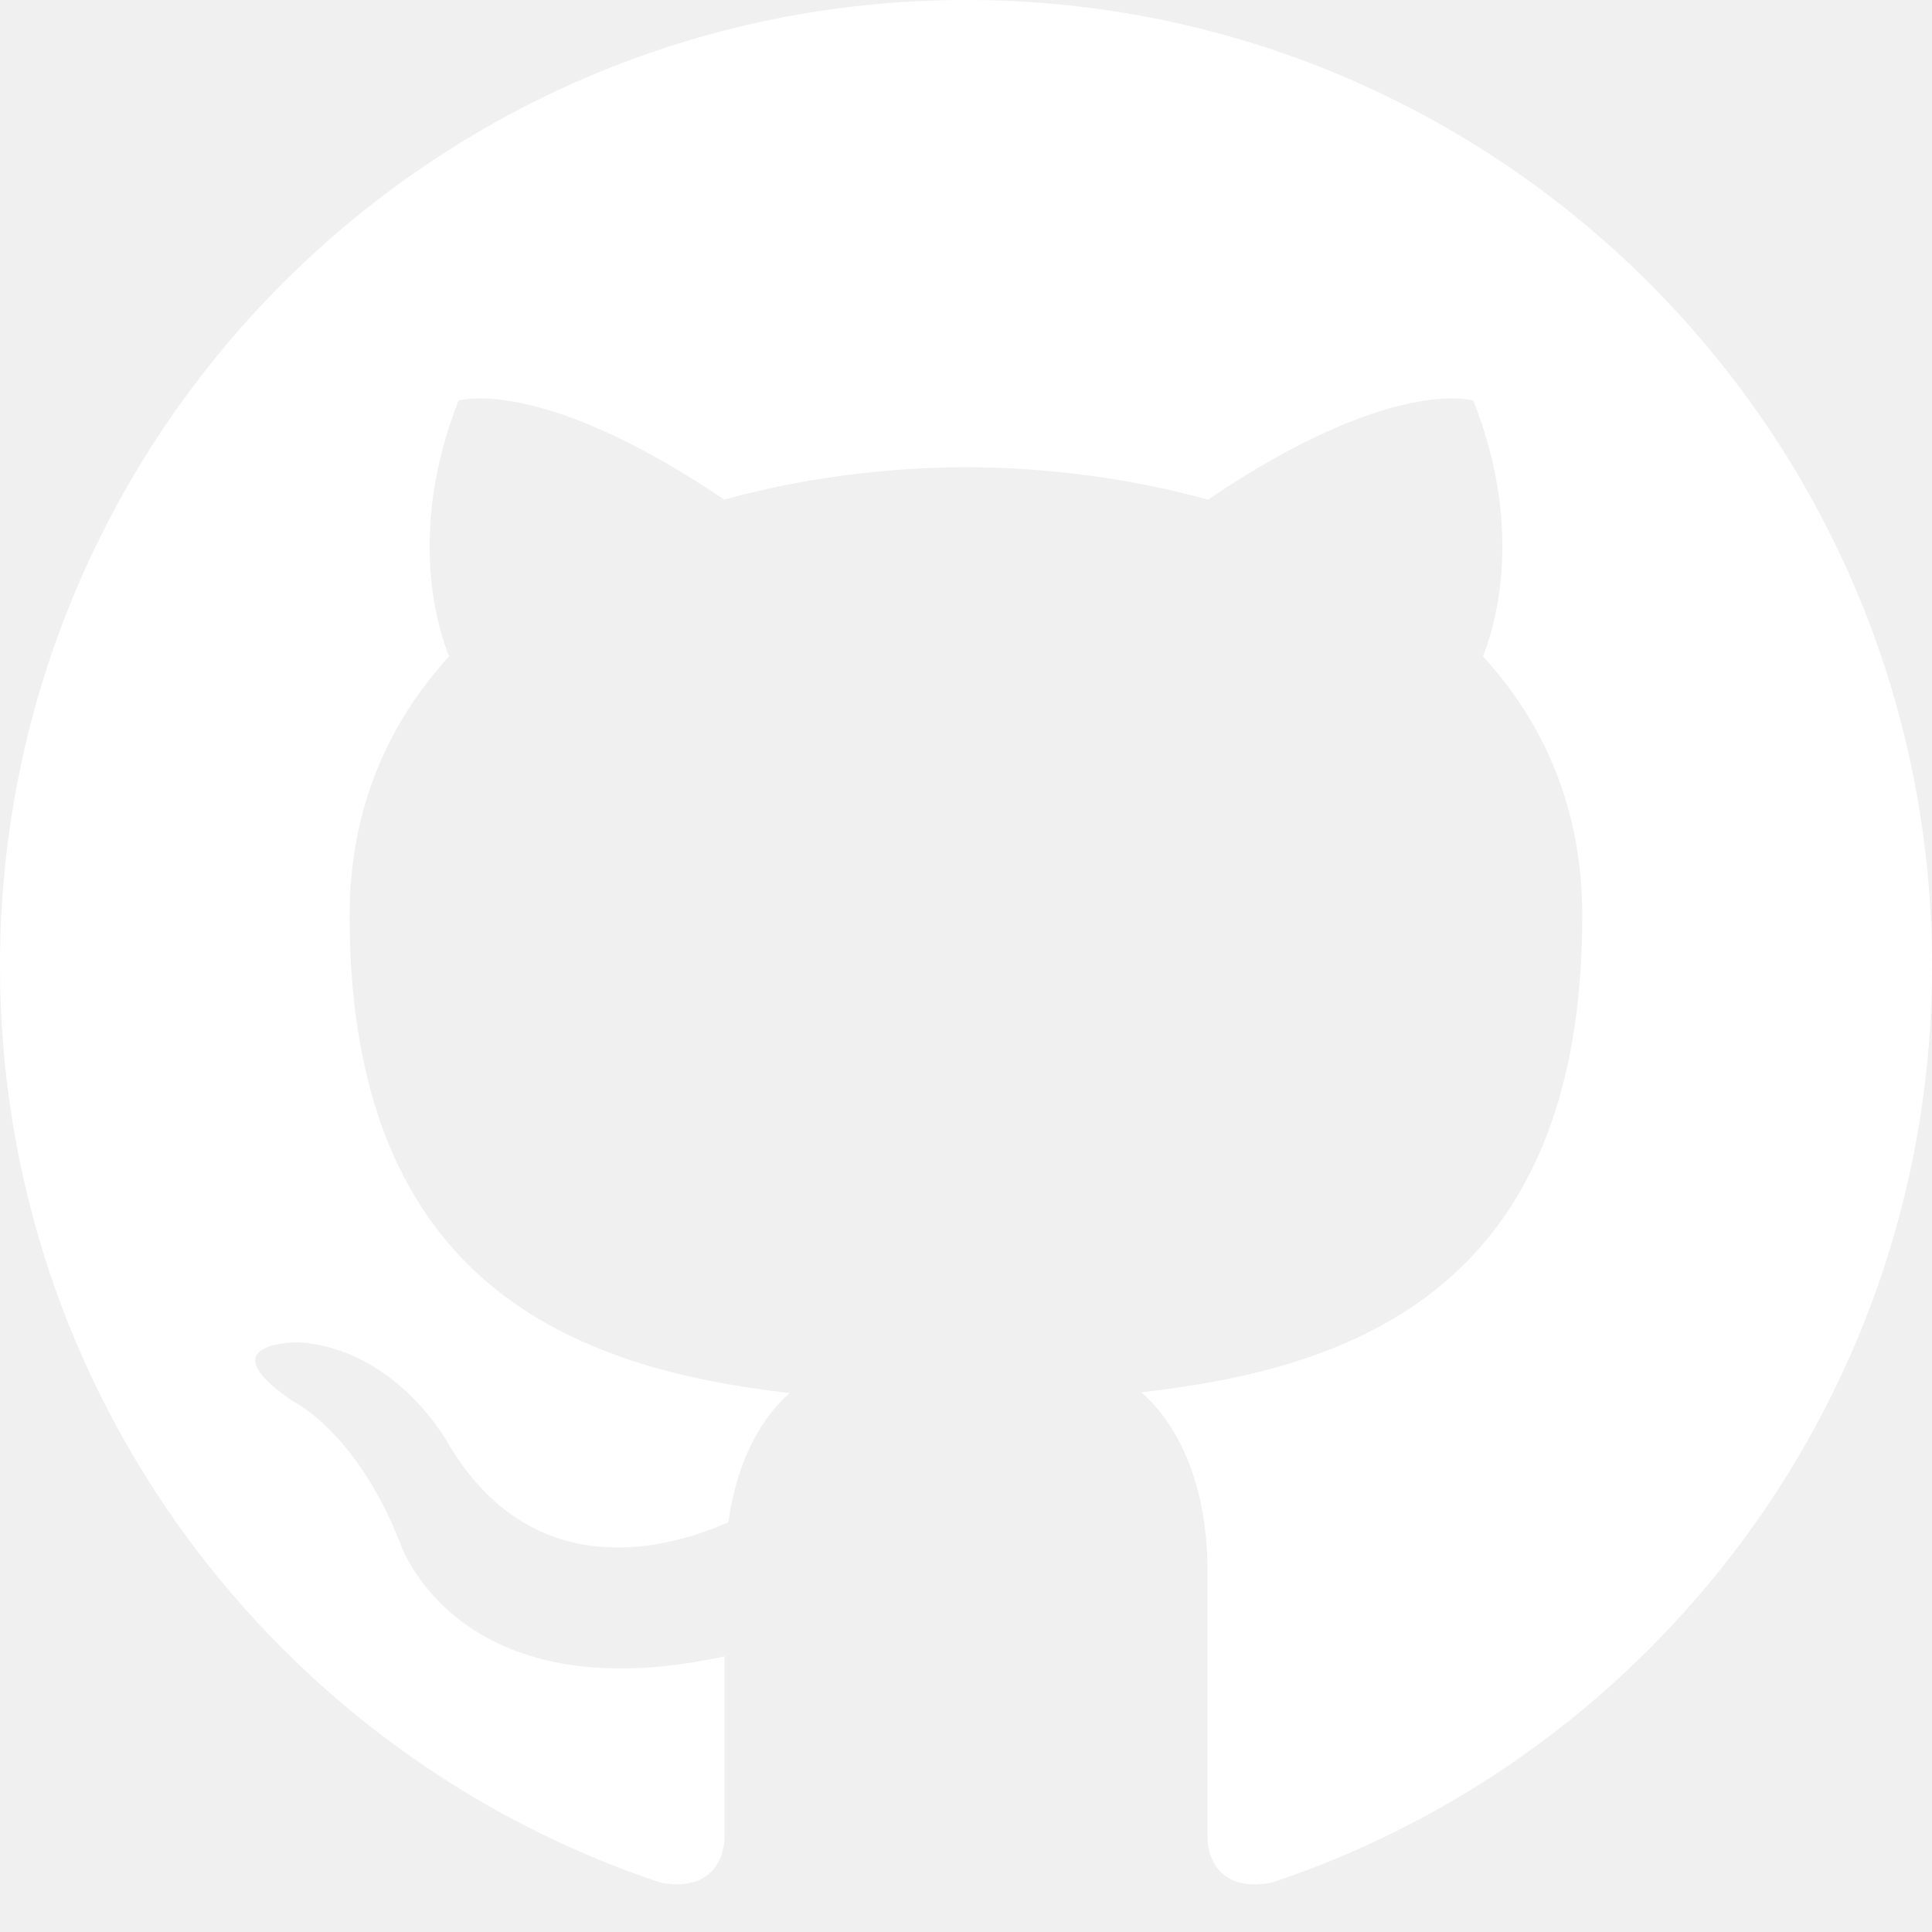
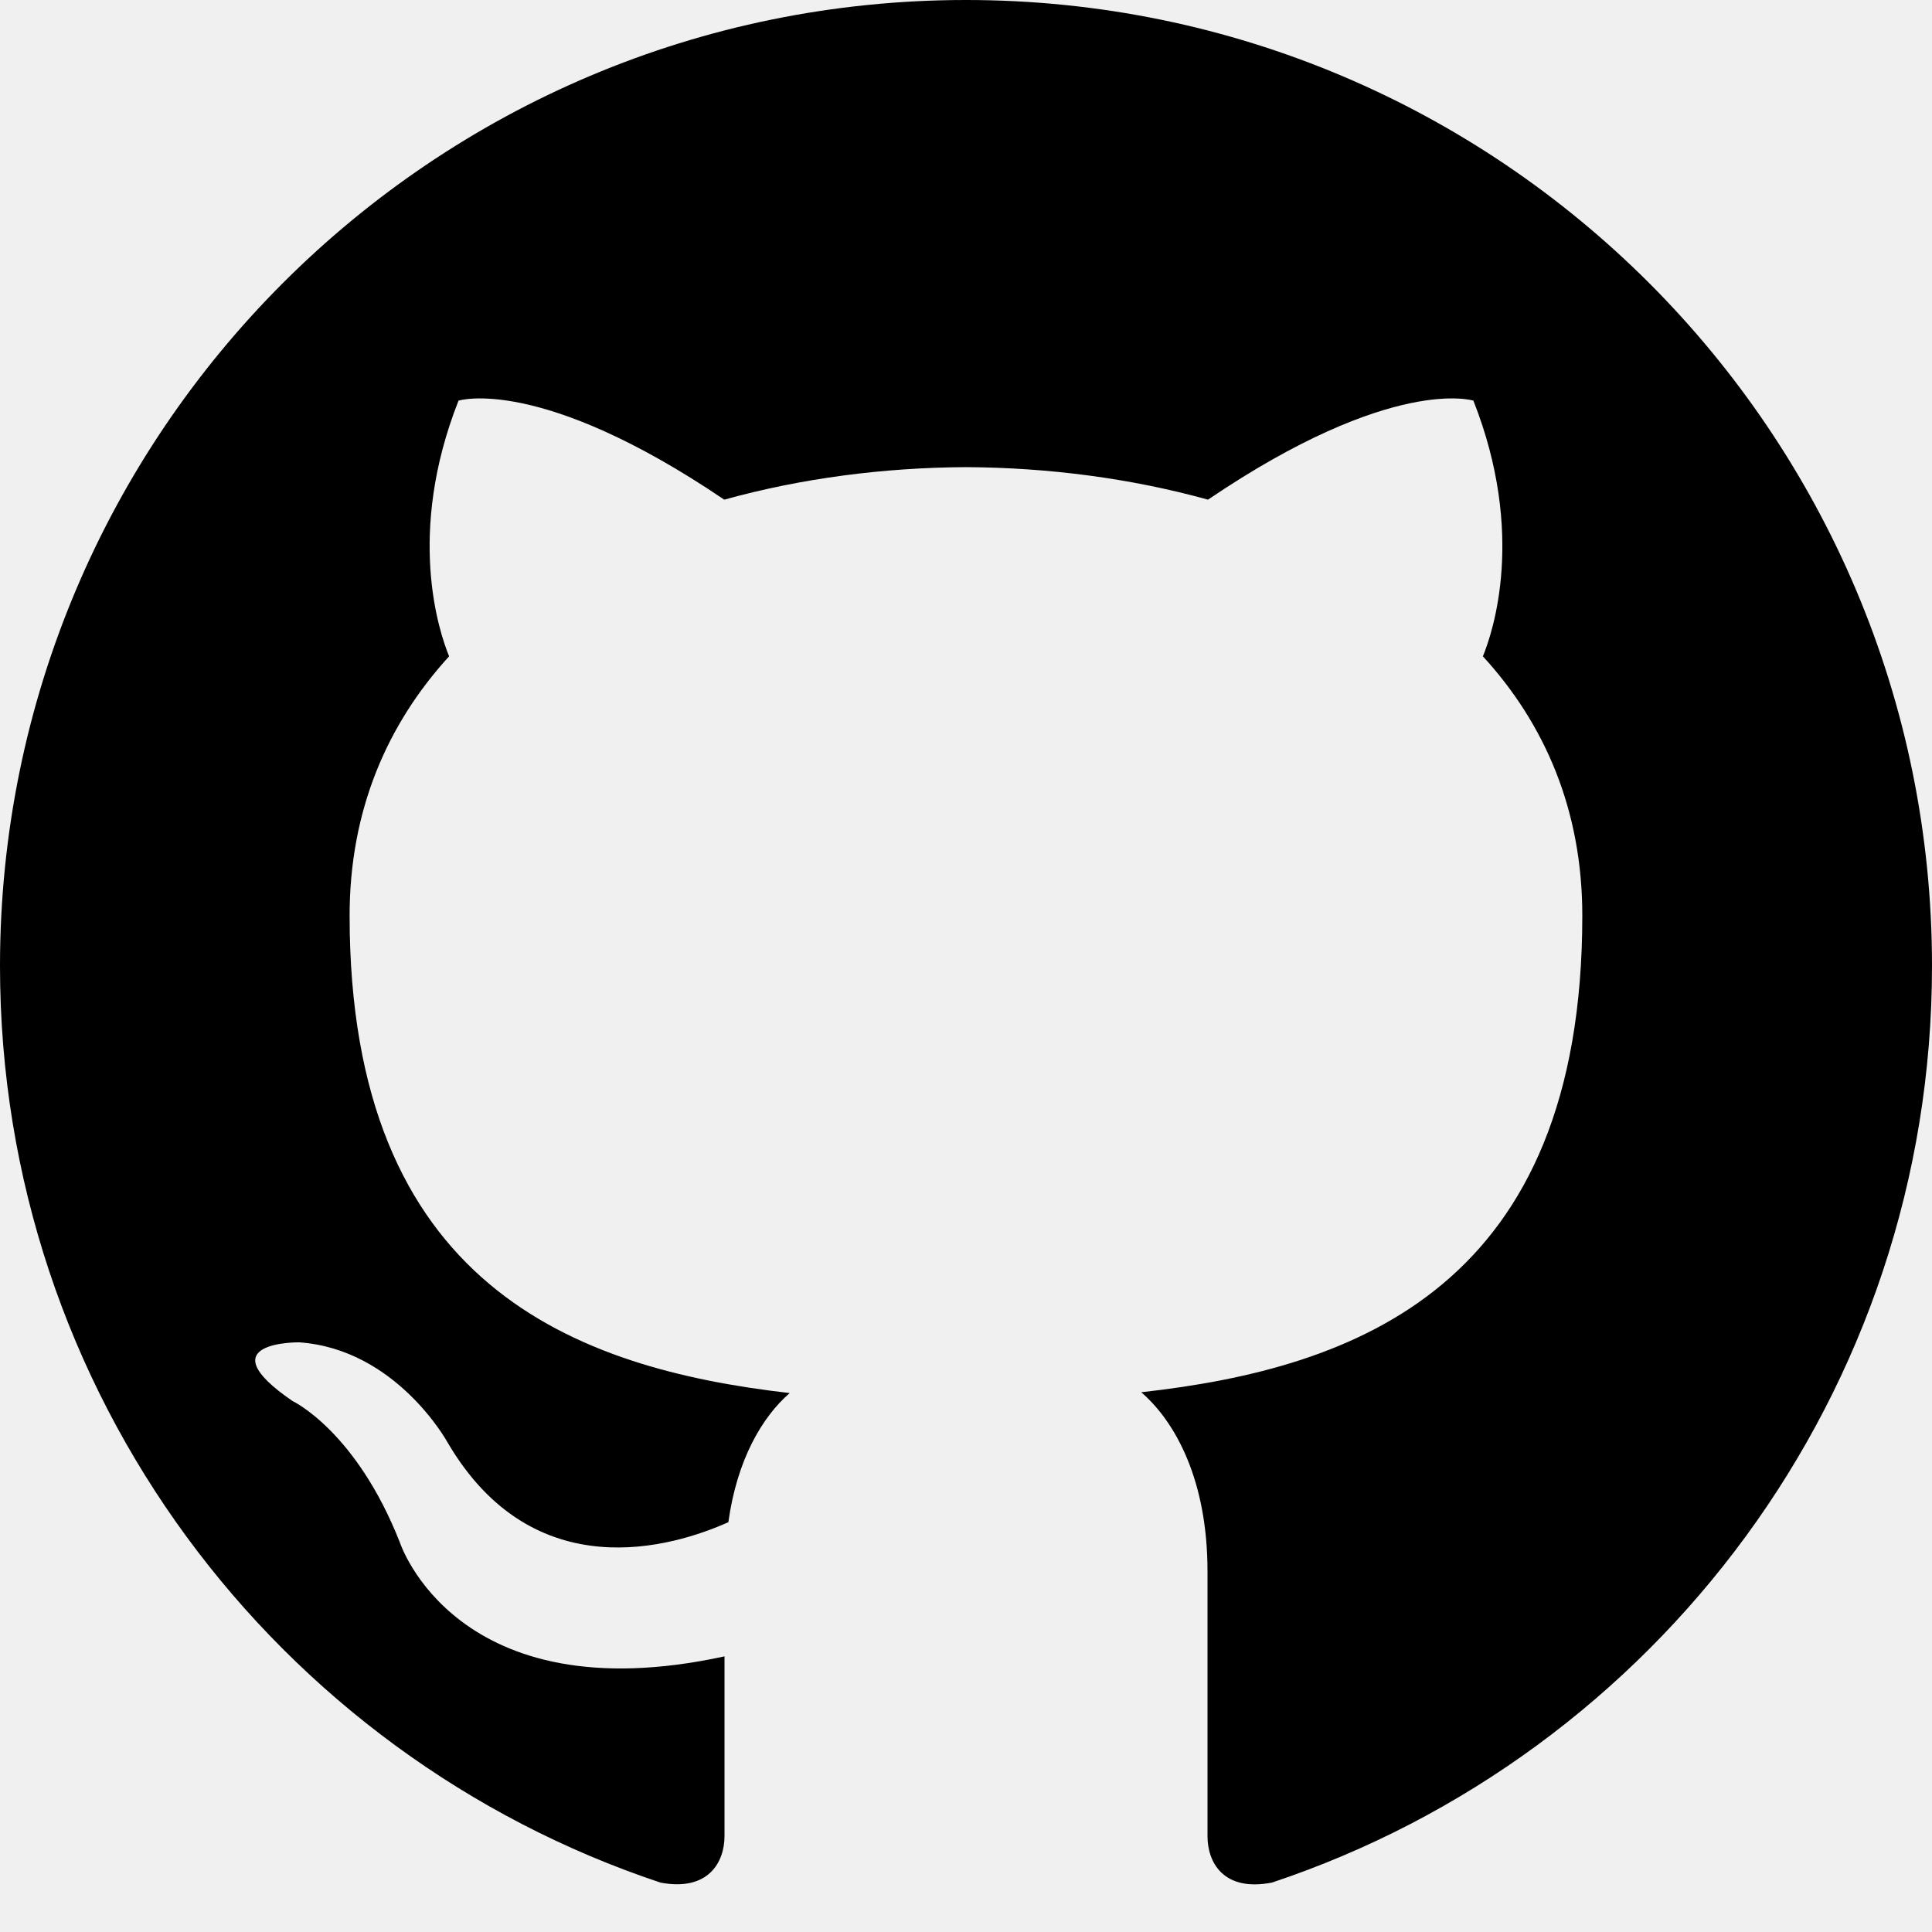
- <svg xmlns="http://www.w3.org/2000/svg" width="24" height="24" viewBox="0 0 24 24" fill="none">
-   <path d="M12 0C5.374 0 0 5.373 0 12C0 17.302 3.438 21.8 8.207 23.387C8.806 23.498 9 23.126 9 22.81V20.576C5.662 21.302 4.967 19.16 4.967 19.16C4.421 17.773 3.634 17.404 3.634 17.404C2.545 16.659 3.717 16.675 3.717 16.675C4.922 16.759 5.556 17.912 5.556 17.912C6.626 19.746 8.363 19.216 9.048 18.909C9.155 18.134 9.466 17.604 9.81 17.305C7.145 17 4.343 15.971 4.343 11.374C4.343 10.063 4.812 8.993 5.579 8.153C5.455 7.85 5.044 6.629 5.696 4.977C5.696 4.977 6.704 4.655 8.997 6.207C9.954 5.941 10.98 5.808 12 5.803C13.02 5.808 14.047 5.941 15.006 6.207C17.297 4.655 18.303 4.977 18.303 4.977C18.956 6.63 18.545 7.851 18.421 8.153C19.191 8.993 19.656 10.064 19.656 11.374C19.656 15.983 16.849 16.998 14.177 17.295C14.607 17.667 15 18.397 15 19.517V22.81C15 23.129 15.192 23.504 15.801 23.386C20.566 21.797 24 17.3 24 12C24 5.373 18.627 0 12 0Z" fill="white" />
+ <svg xmlns="http://www.w3.org/2000/svg" width="24" height="24" viewBox="0 0 24 24" fill="black">
+   <path d="M12 0C5.374 0 0 5.373 0 12C0 17.302 3.438 21.8 8.207 23.387C8.806 23.498 9 23.126 9 22.81V20.576C5.662 21.302 4.967 19.16 4.967 19.16C4.421 17.773 3.634 17.404 3.634 17.404C2.545 16.659 3.717 16.675 3.717 16.675C4.922 16.759 5.556 17.912 5.556 17.912C6.626 19.746 8.363 19.216 9.048 18.909C9.155 18.134 9.466 17.604 9.81 17.305C7.145 17 4.343 15.971 4.343 11.374C4.343 10.063 4.812 8.993 5.579 8.153C5.455 7.85 5.044 6.629 5.696 4.977C5.696 4.977 6.704 4.655 8.997 6.207C9.954 5.941 10.98 5.808 12 5.803C13.02 5.808 14.047 5.941 15.006 6.207C17.297 4.655 18.303 4.977 18.303 4.977C18.956 6.63 18.545 7.851 18.421 8.153C19.191 8.993 19.656 10.064 19.656 11.374C19.656 15.983 16.849 16.998 14.177 17.295C14.607 17.667 15 18.397 15 19.517V22.81C15 23.129 15.192 23.504 15.801 23.386C20.566 21.797 24 17.3 24 12C24 5.373 18.627 0 12 0Z" />
</svg>
